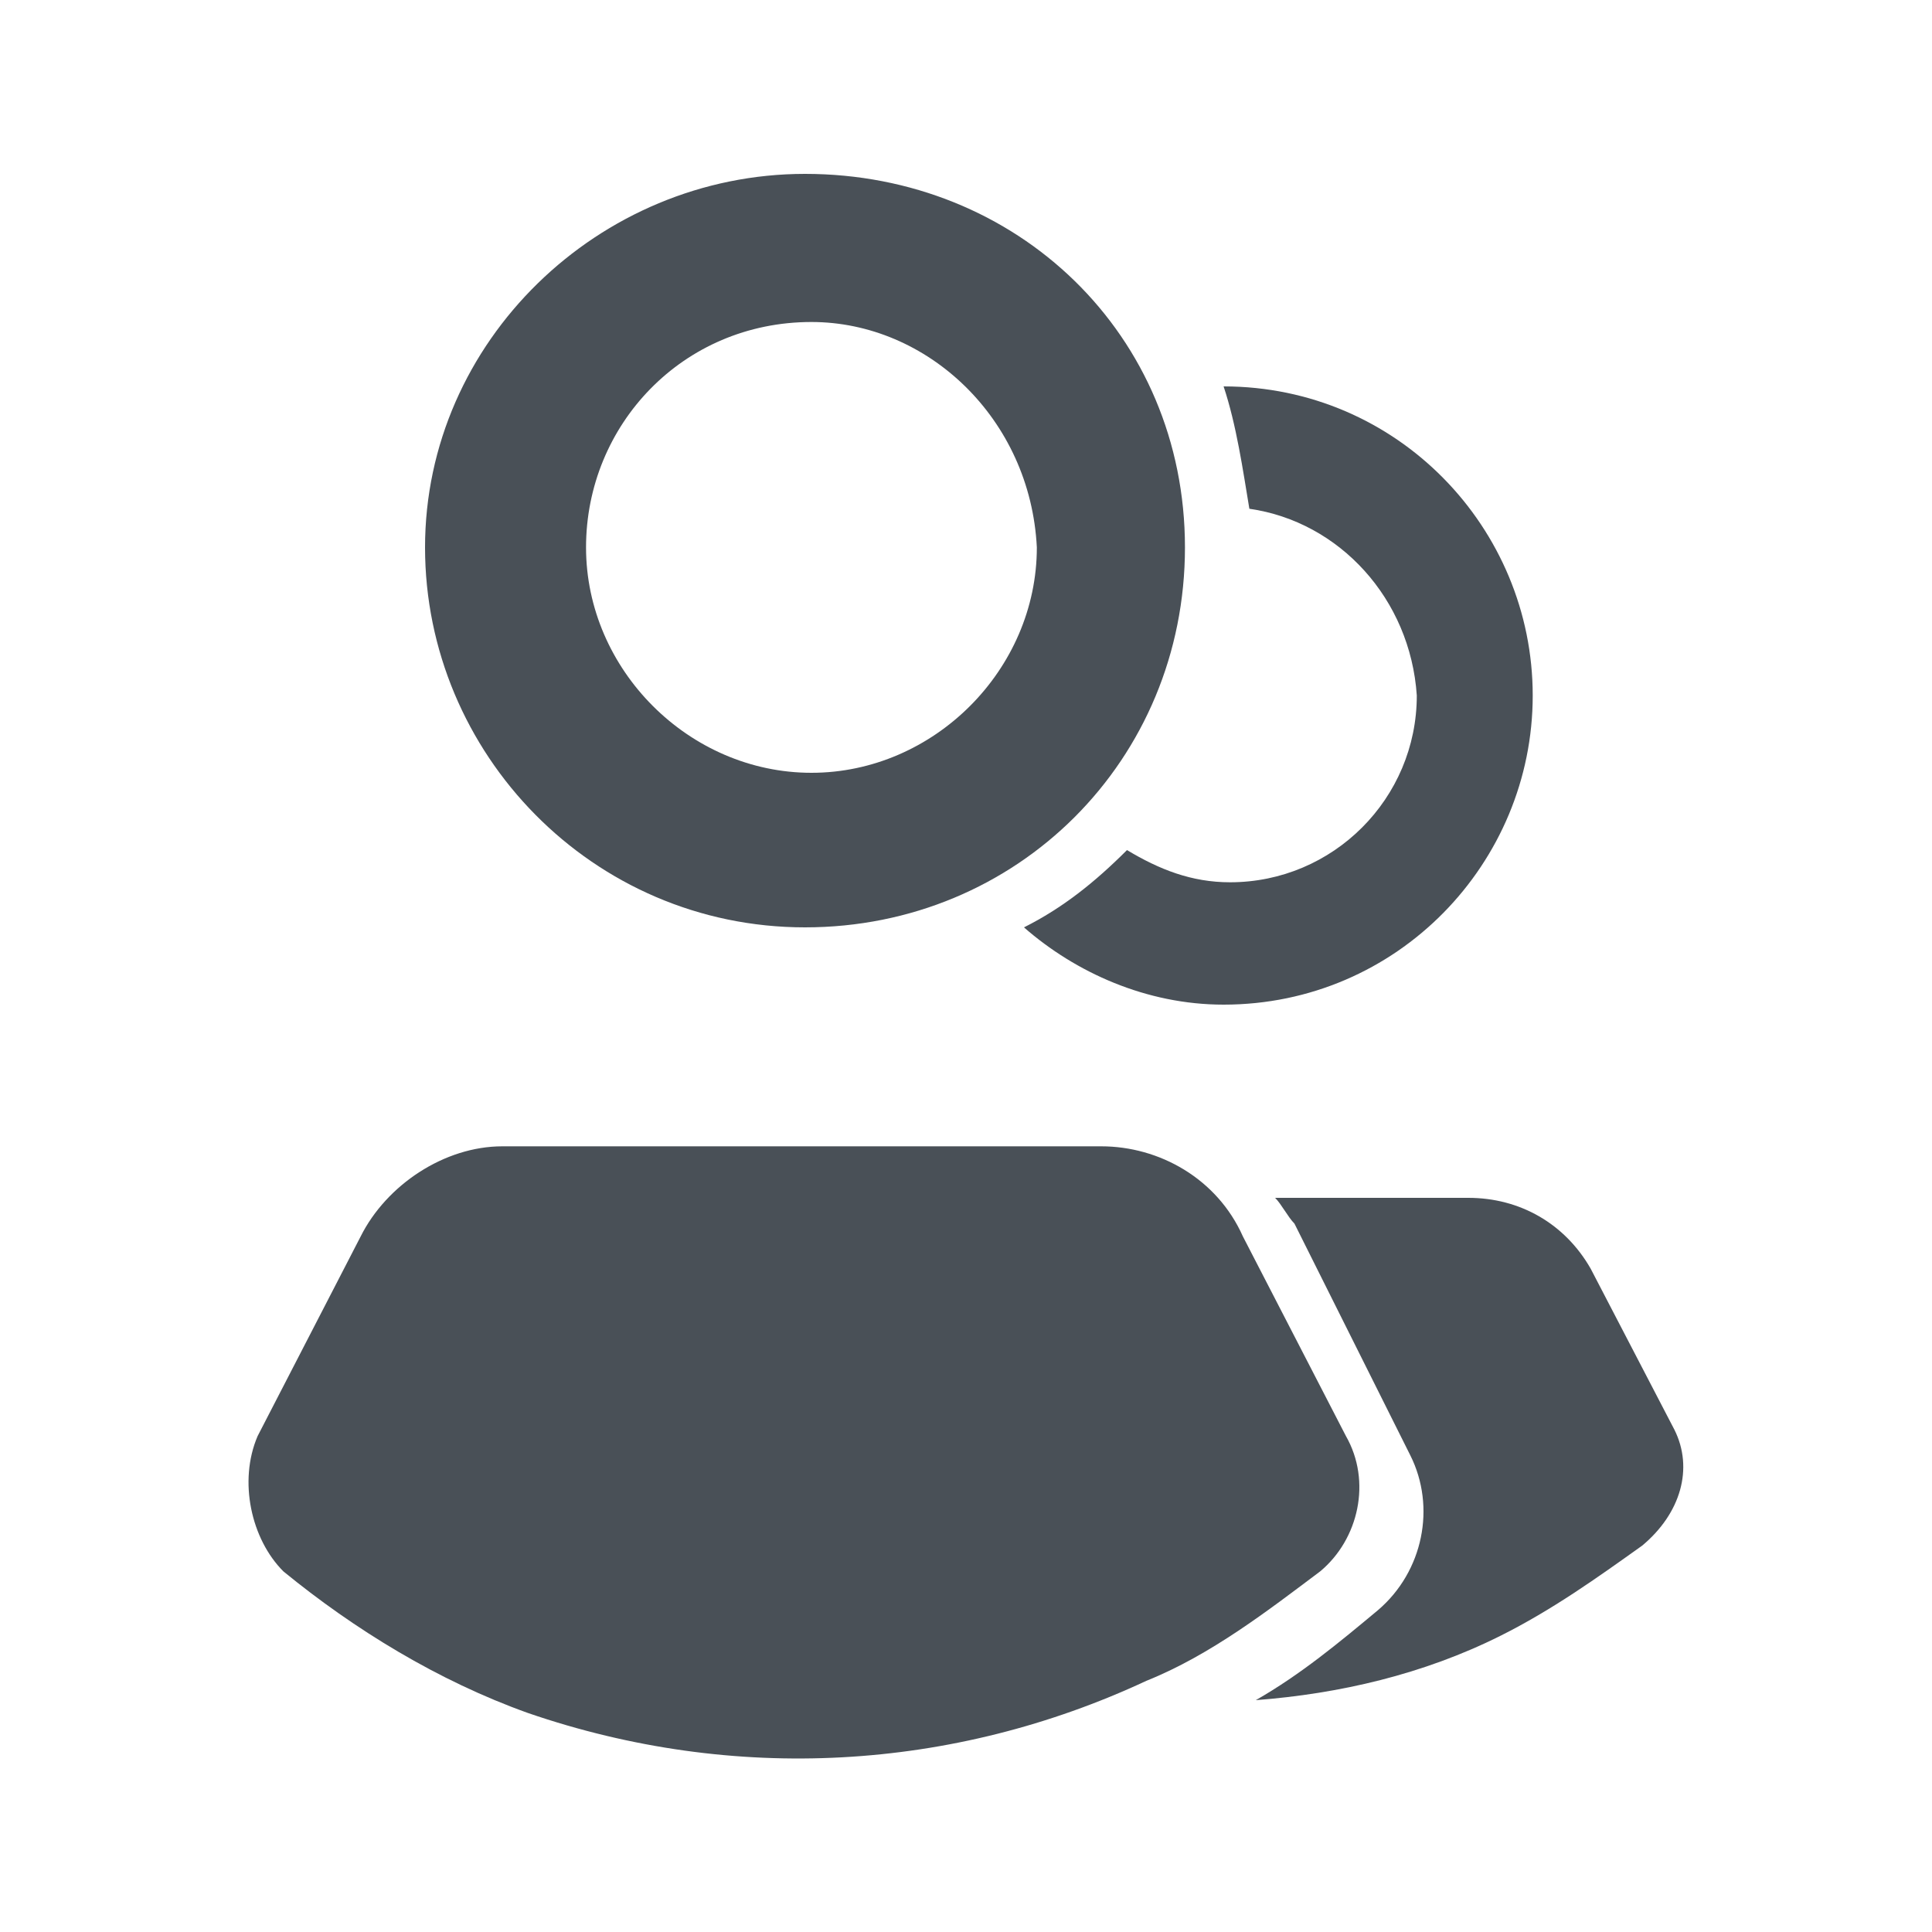
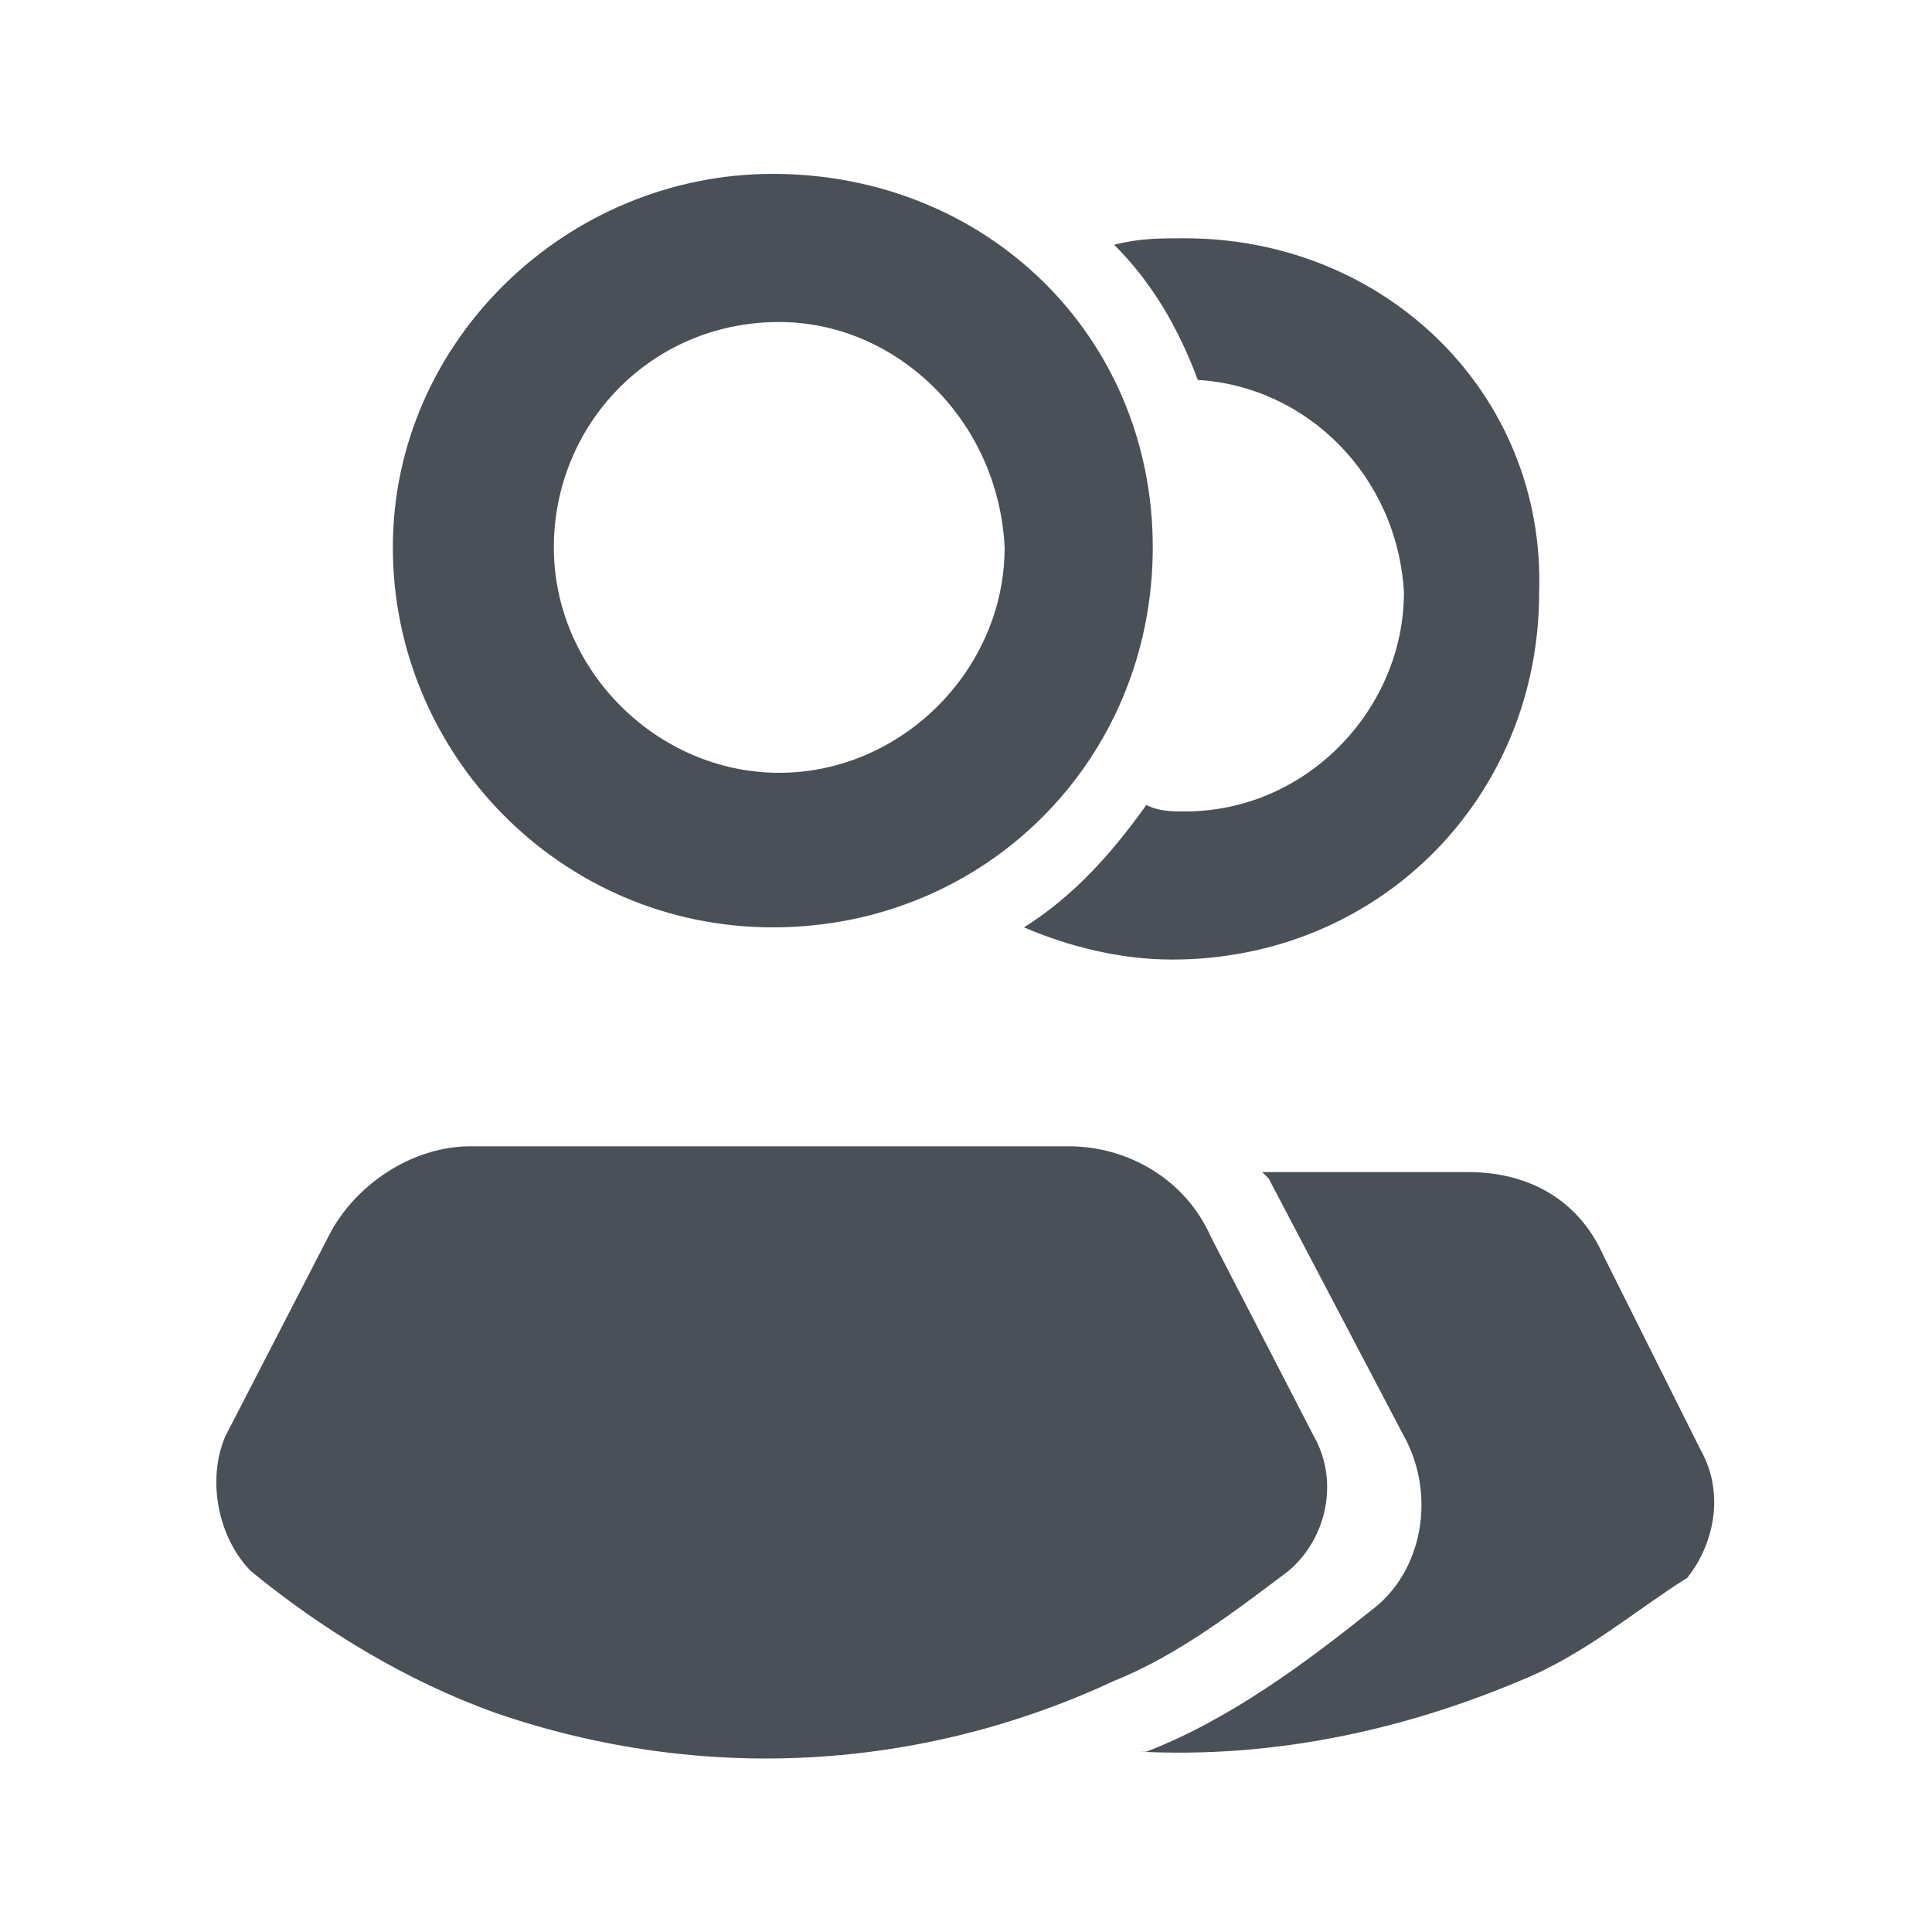
<svg xmlns="http://www.w3.org/2000/svg" version="1.1" id="Layer_1" x="0px" y="0px" width="30px" height="30px" viewBox="0 0 30 30" style="enable-background:new 0 0 30 30;" xml:space="preserve">
  <style type="text/css">
	.st0{fill:#495057;}
</style>
  <g>
    <g>
-       <path class="st0" d="M6.6,8.5c0,3.2,2.6,5.9,5.9,5.9s5.9-2.6,5.9-5.9s-2.6-5.8-5.9-5.8l0,0C9.3,2.7,6.6,5.3,6.6,8.5z M16.1,8.5    c0,1.9-1.6,3.5-3.5,3.5s-3.5-1.6-3.5-3.5S10.6,5,12.6,5C14.4,5,16,6.5,16.1,8.5L16.1,8.5L16.1,8.5z" />
-       <path class="st0" d="M17.8,26.1c1-0.4,1.9-1.1,2.7-1.7c0.6-0.5,0.8-1.4,0.4-2.1l-1.6-3.1c-0.4-0.9-1.3-1.4-2.2-1.4H7.8    c-0.9,0-1.8,0.6-2.2,1.4L4,22.3c-0.3,0.7-0.1,1.6,0.4,2.1c1.1,0.9,2.4,1.7,3.8,2.2C11.4,27.7,14.8,27.5,17.8,26.1z" />
+       <path class="st0" d="M6.1,8.5c0,3.2,2.6,5.9,5.9,5.9s5.9-2.6,5.9-5.9S15.3,2.7,12,2.7l0,0C8.8,2.7,6.1,5.3,6.1,8.5z M15.6,8.5    c0,1.9-1.6,3.5-3.5,3.5s-3.5-1.6-3.5-3.5S10.1,5,12.1,5C13.9,5,15.5,6.5,15.6,8.5L15.6,8.5L15.6,8.5z" />
+       <path class="st0" d="M17.3,26.1c1-0.4,1.9-1.1,2.7-1.7c0.6-0.5,0.8-1.4,0.4-2.1l-1.6-3.1c-0.4-0.9-1.3-1.4-2.2-1.4H7.3    c-0.9,0-1.8,0.6-2.2,1.4l-1.6,3.1c-0.3,0.7-0.1,1.6,0.4,2.1c1.1,0.9,2.4,1.7,3.8,2.2C10.9,27.7,14.3,27.5,17.3,26.1z" />
    </g>
    <g>
-       <g>
-         <path class="st0" d="M19,6L19,6c0.2,0.6,0.3,1.3,0.4,1.9c1.4,0.2,2.5,1.4,2.6,2.9c0,1.6-1.3,2.9-2.9,2.9c-0.6,0-1.1-0.2-1.6-0.5     c-0.5,0.5-1,0.9-1.6,1.2c0.8,0.7,1.9,1.2,3.1,1.2c2.7,0,4.8-2.2,4.8-4.8S21.7,6,19,6z" />
-       </g>
-       <path class="st0" d="M26,22.2l-1.3-2.5c-0.4-0.7-1.1-1.1-1.9-1.1h-3c0.1,0.1,0.2,0.3,0.3,0.4l1.8,3.6c0.4,0.8,0.2,1.8-0.5,2.4    c-0.6,0.5-1.2,1-1.9,1.4c1.3-0.1,2.6-0.4,3.8-1c0.8-0.4,1.5-0.9,2.2-1.4C26.1,23.5,26.3,22.8,26,22.2z" />
+       <path class="st0" d="M18.4,3.7c-0.4,0-0.7,0-1.1,0.1c0.6,0.6,1,1.3,1.3,2.1c1.7,0.1,3.1,1.5,3.2,3.3c0,1.8-1.5,3.4-3.4,3.4    c-0.2,0-0.4,0-0.6-0.1c-0.5,0.7-1.1,1.4-1.9,1.9c0.7,0.3,1.5,0.5,2.3,0.5c3.2,0,5.7-2.5,5.7-5.7C24,6.1,21.5,3.7,18.4,3.7z" />
    </g>
+     <path class="st0" d="M26.4,22.5l-1.5-3c-0.4-0.9-1.2-1.3-2.1-1.3h-3.2c0,0,0.1,0.1,0.1,0.1l2.1,4c0.5,0.9,0.3,2.1-0.5,2.7   c-1,0.8-2.2,1.7-3.5,2.2c0,0-0.1,0-0.1,0c2,0.1,4-0.3,5.9-1.1c1-0.4,1.8-1.1,2.6-1.6C26.6,24,26.8,23.2,26.4,22.5z" />
  </g>
</svg>
